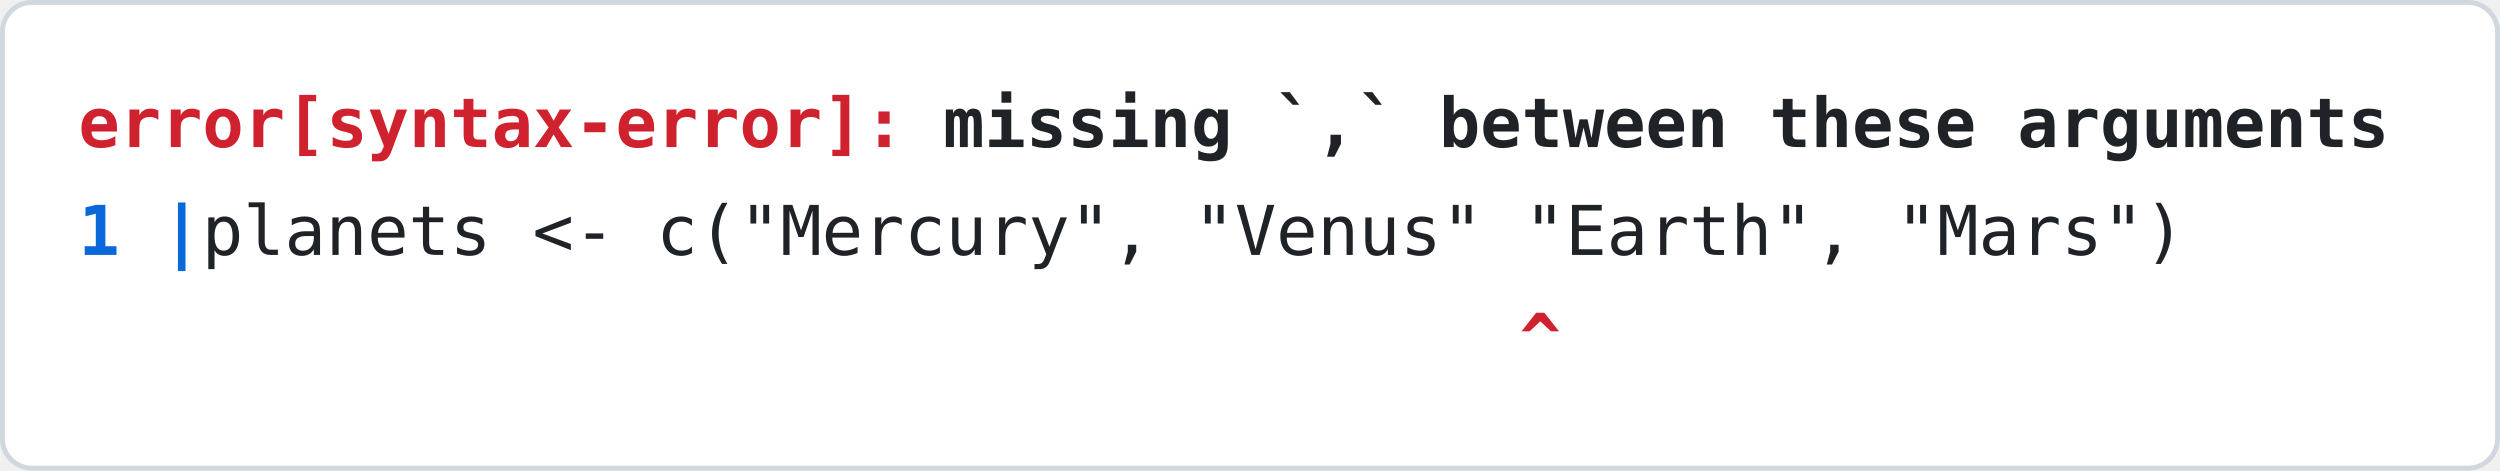
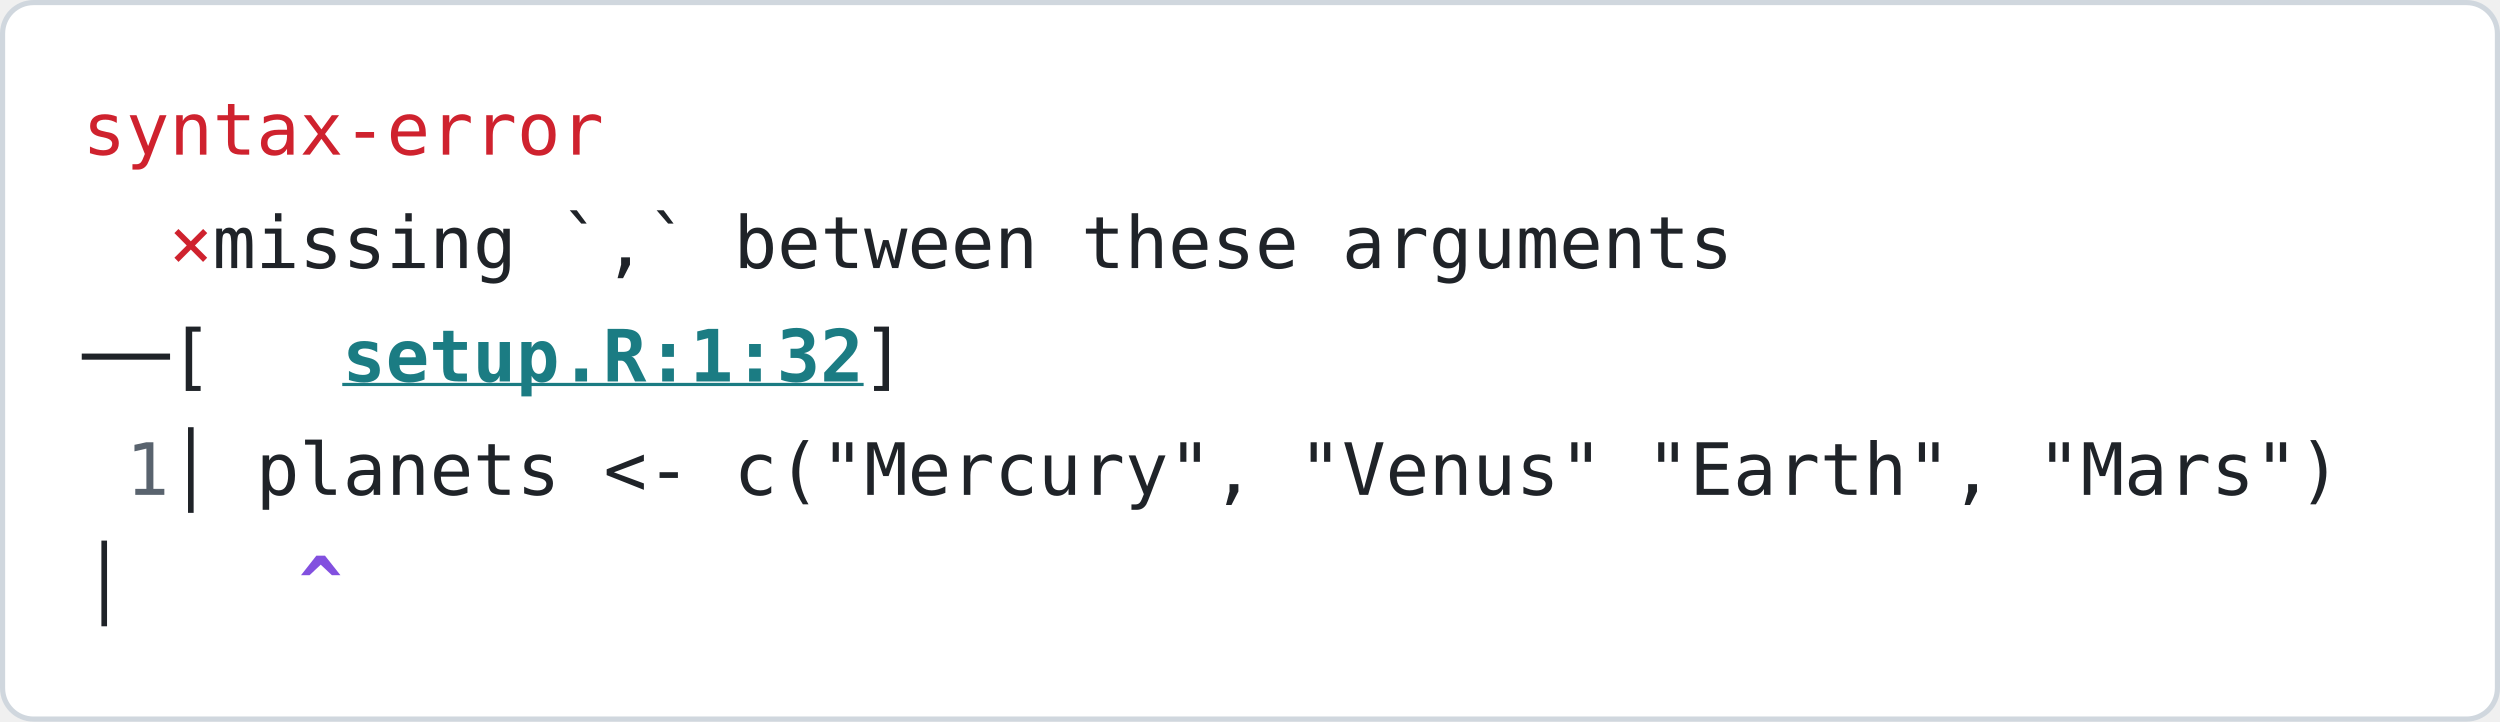
- <svg xmlns="http://www.w3.org/2000/svg" viewBox="0 0 510 96" width="510" height="96" role="img" aria-labelledby="title desc">
+ <svg xmlns="http://www.w3.org/2000/svg" viewBox="0 0 485 140" width="485" height="140" role="img" aria-labelledby="title desc">
  <style>
    .bg { fill: #ffffff; stroke: #d0d7de; }
    .fg { fill: #1f2328; }
    .red { fill: #cf222e; }
    .blue { fill: #0969da; }
+     .cyan { fill: #1b7c83; }
+     .magenta { fill: #8250df; }
+     .green { fill: #1a7f37; }
+     .yellow { fill: #9a6700; }
    .dim { fill: #59636e; }
    @media (prefers-color-scheme: dark) {
      .bg { fill: #0d1117; stroke: #30363d; }
      .fg { fill: #e6edf3; }
      .red { fill: #ff7b72; }
      .blue { fill: #79c0ff; }
+       .cyan { fill: #76e3ea; }
+       .magenta { fill: #d2a8ff; }
+       .green { fill: #7ee787; }
+       .yellow { fill: #e3b341; }
      .dim { fill: #9198a1; }
    }
    text { font-family: ui-monospace, SFMono-Regular, "SF Mono", Menlo, Consolas, monospace; font-size: 14px; white-space: pre; }
  </style>
-   <rect class="bg" x="0.5" y="0.5" width="509" height="95" rx="6" />
+   <rect class="bg" x="0.5" y="0.5" width="484" height="139" rx="6" />
  <text x="16" y="30">
-     <tspan x="16.0" class="red" font-weight="600">error[syntax-error]: </tspan>
-     <tspan x="192.4" class="fg" font-weight="600">missing `,` between these arguments</tspan>
+     <tspan x="16.0" class="red">syntax-error</tspan>
  </text>
  <text x="16" y="52">
-     <tspan x="16.0" class="blue" font-weight="600">1 |</tspan>
-     <tspan x="41.2" class="fg"> planets &lt;- c("Mercury", "Venus" "Earth", "Mars")</tspan>
+     <tspan x="16.0" class="fg">  </tspan>
+     <tspan x="32.8" class="red">×</tspan>
+     <tspan x="41.2" class="fg"> missing `,` between these arguments</tspan>
  </text>
  <text x="16" y="74">
-     <tspan x="16.0" class="fg">                                   </tspan>
-     <tspan x="310.0" class="red" font-weight="600">^</tspan>
+     <tspan x="16.0" class="fg">   ──[</tspan>
+     <tspan x="66.4" class="cyan" font-weight="600" text-decoration="underline">setup.R:1:32</tspan>
+     <tspan x="167.2" class="fg">]</tspan>
+   </text>
+   <text x="16" y="96">
+     <tspan x="16.0" class="fg"> </tspan>
+     <tspan x="24.4" class="dim">1</tspan>
+     <tspan x="32.8" class="fg"> │ planets &lt;- c("Mercury", "Venus" "Earth", "Mars")</tspan>
+   </text>
+   <text x="16" y="118">
+     <tspan x="16.0" class="fg">   │ </tspan>
+     <tspan x="58.0" class="magenta" font-weight="600">                               ^</tspan>
  </text>
</svg>
